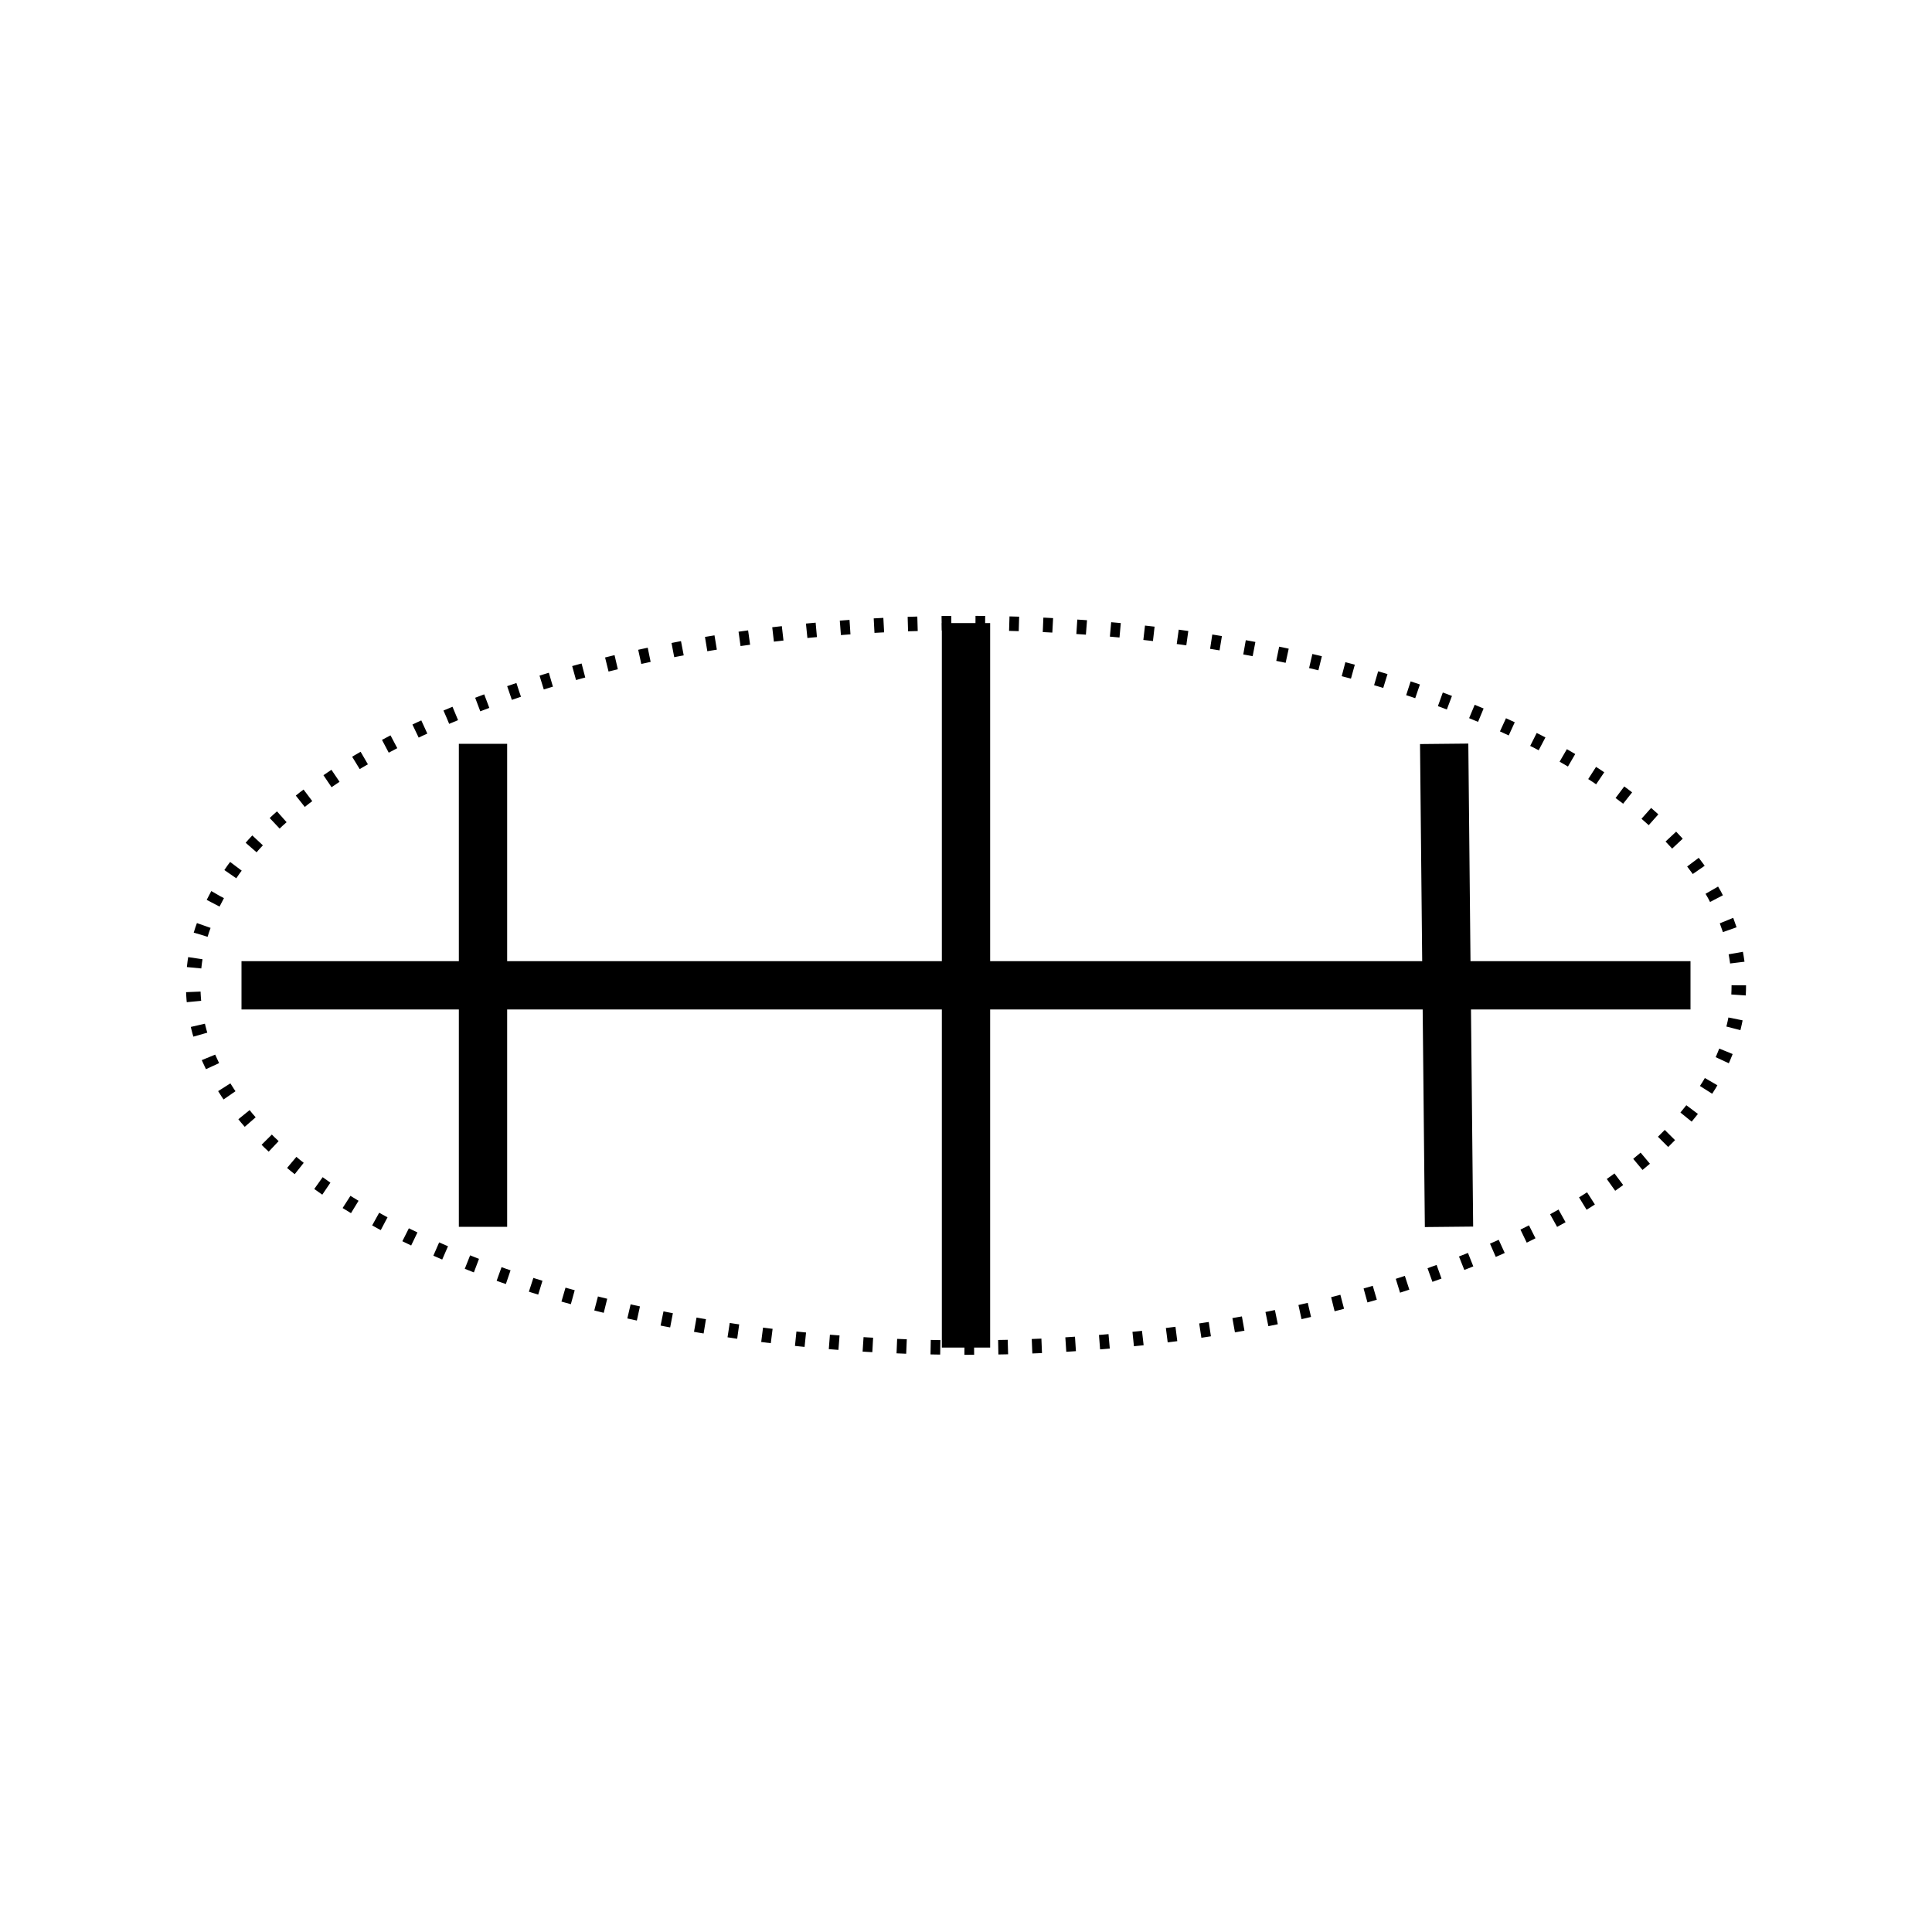
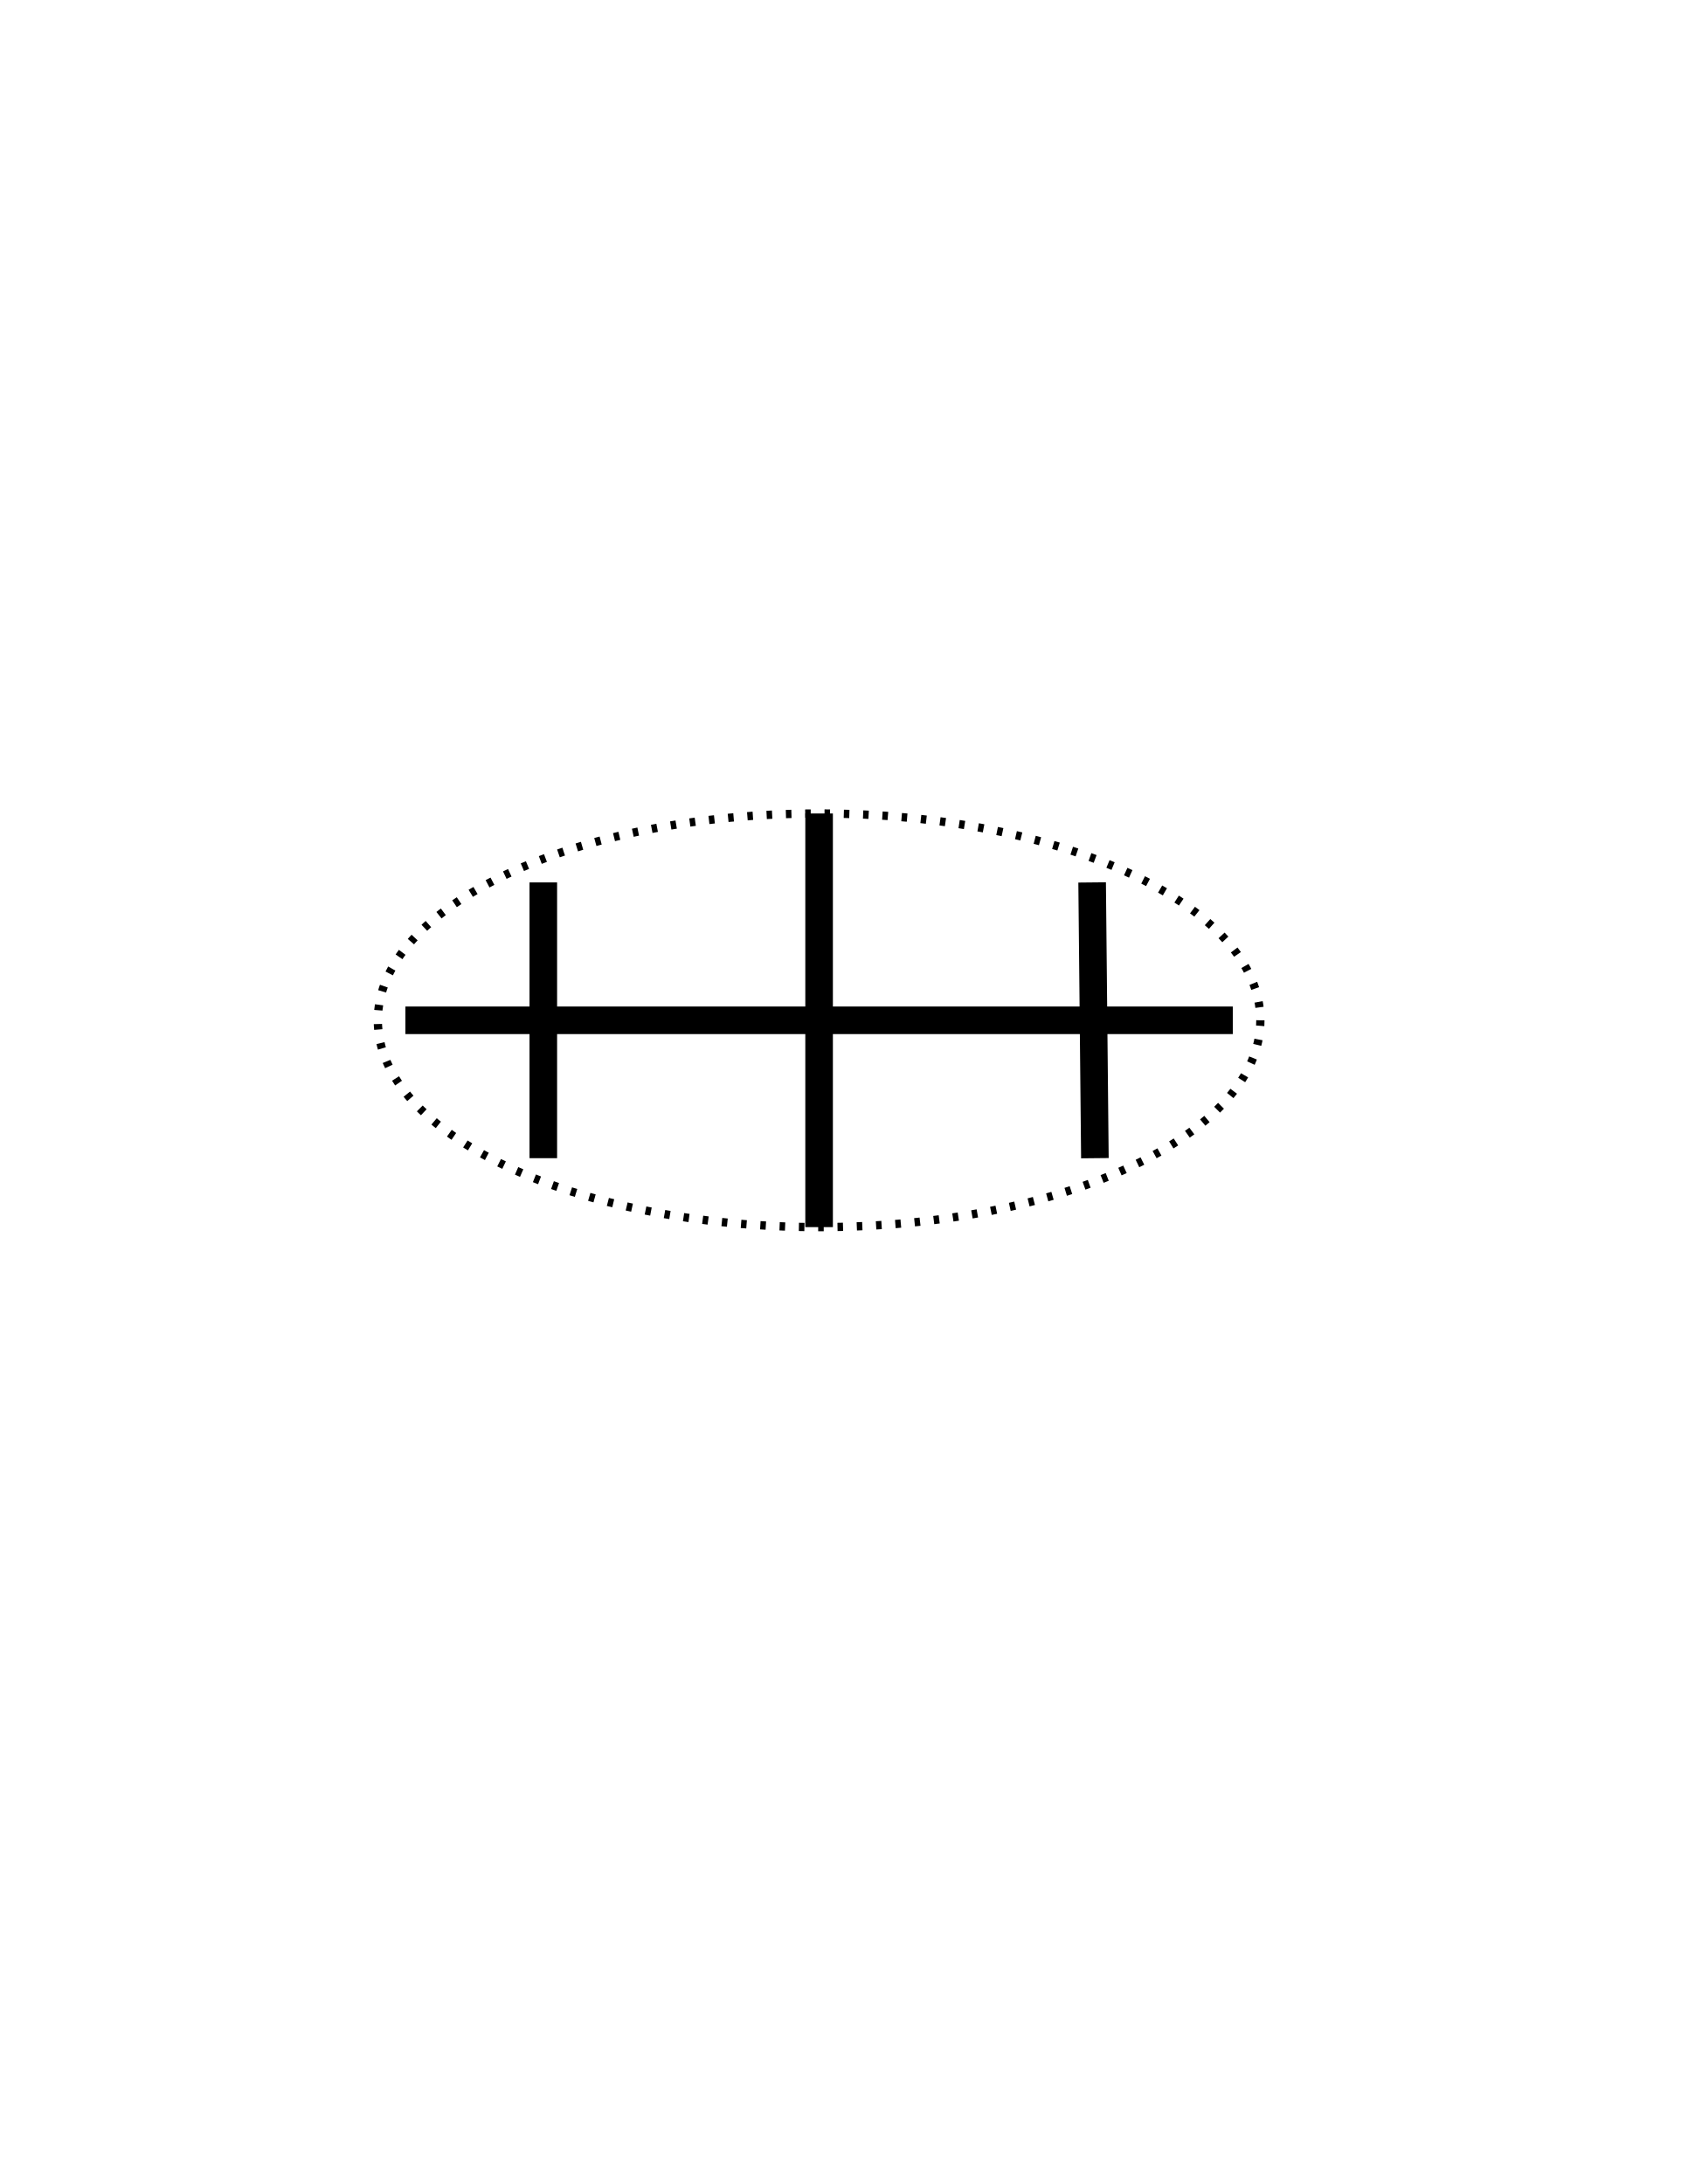
- <svg xmlns="http://www.w3.org/2000/svg" version="1.1" id="Version_1.0" x="0px" y="0px" width="400px" height="400px" viewBox="0 0 400 400" enable-background="new 0 0 400 400" xml:space="preserve">
+ <svg xmlns="http://www.w3.org/2000/svg" version="1.1" id="Version_1.0" x="0px" y="0px" width="612px" height="792px" viewBox="0 0 612 792" enable-background="new 0 0 612 792" xml:space="preserve">
  <g id="main">
-     <line fill="none" stroke="#000000" stroke-width="10" x1="50" y1="204" x2="350" y2="204" />
-     <line fill="none" stroke="#000000" stroke-width="10" x1="200" y1="129" x2="200" y2="279" />
-     <line fill="none" stroke="#000000" stroke-width="10" x1="100" y1="154" x2="100" y2="254" />
-     <line fill="none" stroke="#000000" stroke-width="10" x1="299" y1="154" x2="300" y2="254" />
-     <ellipse fill="none" stroke="#000000" stroke-width="3" stroke-dasharray="2,5" cx="200" cy="204" rx="160" ry="75" />
+     <line fill="none" stroke="#000000" stroke-width="10" x1="147" y1="370" x2="447" y2="370" />
+     <line fill="none" stroke="#000000" stroke-width="10" x1="297" y1="295" x2="297" y2="445" />
+     <line fill="none" stroke="#000000" stroke-width="10" x1="197" y1="320" x2="197" y2="420" />
+     <line fill="none" stroke="#000000" stroke-width="10" x1="396" y1="320" x2="397" y2="420" />
+     <ellipse fill="none" stroke="#000000" stroke-width="3" stroke-dasharray="2,5" cx="297" cy="370" rx="160" ry="75" />
  </g>
  <g id="template" display="none">
    <g transform="scale(0.7 0.7) translate(94.2857 98.5714)" display="inline">
-       <line fill="none" stroke="#000000" stroke-width="3" x1="338.341" y1="294.266" x2="205.342" y2="204.266" />
-       <polygon stroke="#000000" stroke-width="3" points="209.142,212.813 203.687,202.994 214.778,204.994   " />
+       <line fill="none" stroke="#000000" stroke-width="3" x1="476.913" y1="531.409" x2="343.913" y2="441.409" />
+       <polygon stroke="#000000" stroke-width="3" points="347.713,449.956 342.259,440.137 353.35,442.137   " />
    </g>
    <g transform="translate(120 105)" display="inline">
-       <text transform="matrix(1 0 0 1 148.7392 194.6875)" font-family="sans-serif" font-size="24">CENTER</text>
-       <text transform="matrix(1 0 0 1 159.7392 219.6875)" font-family="sans-serif" font-size="24">POINT</text>
+       <text transform="matrix(1 0 0 1 245.7393 360.6876)" font-family="sans-serif" font-size="24">CENTER</text>
+       <text transform="matrix(1 0 0 1 256.7393 385.6876)" font-family="sans-serif" font-size="24">POINT</text>
    </g>
  </g>
</svg>
